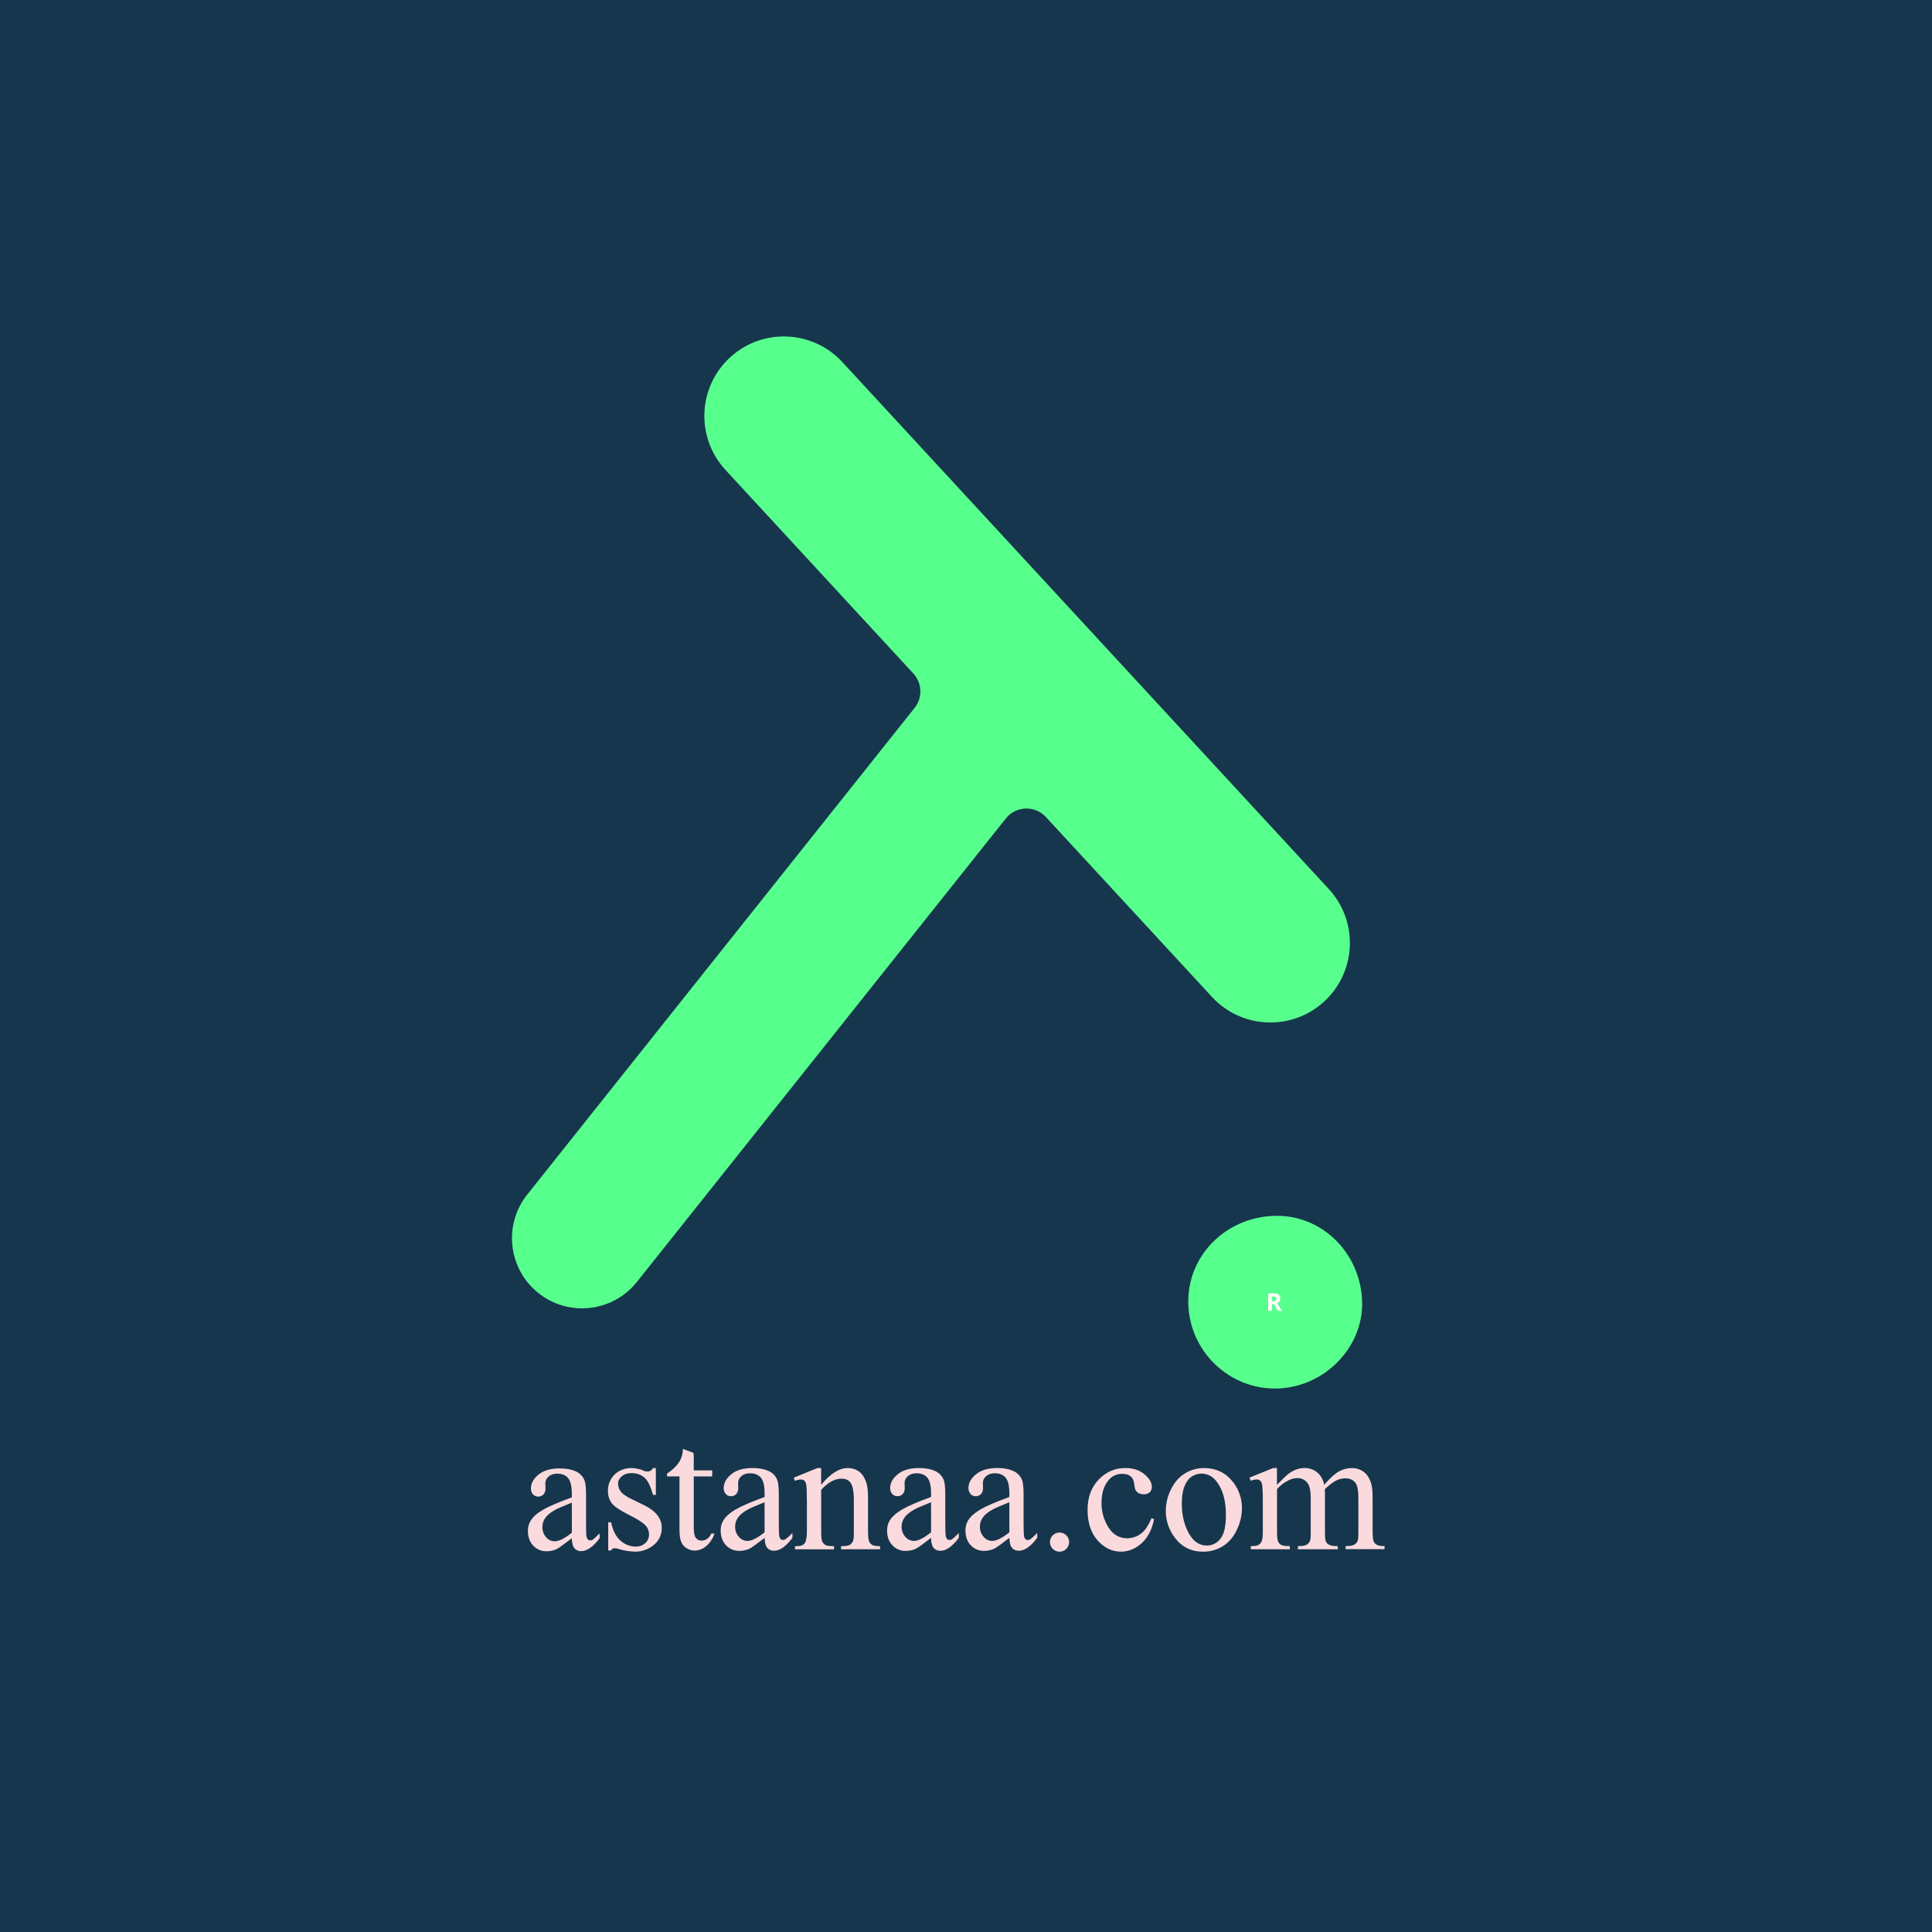
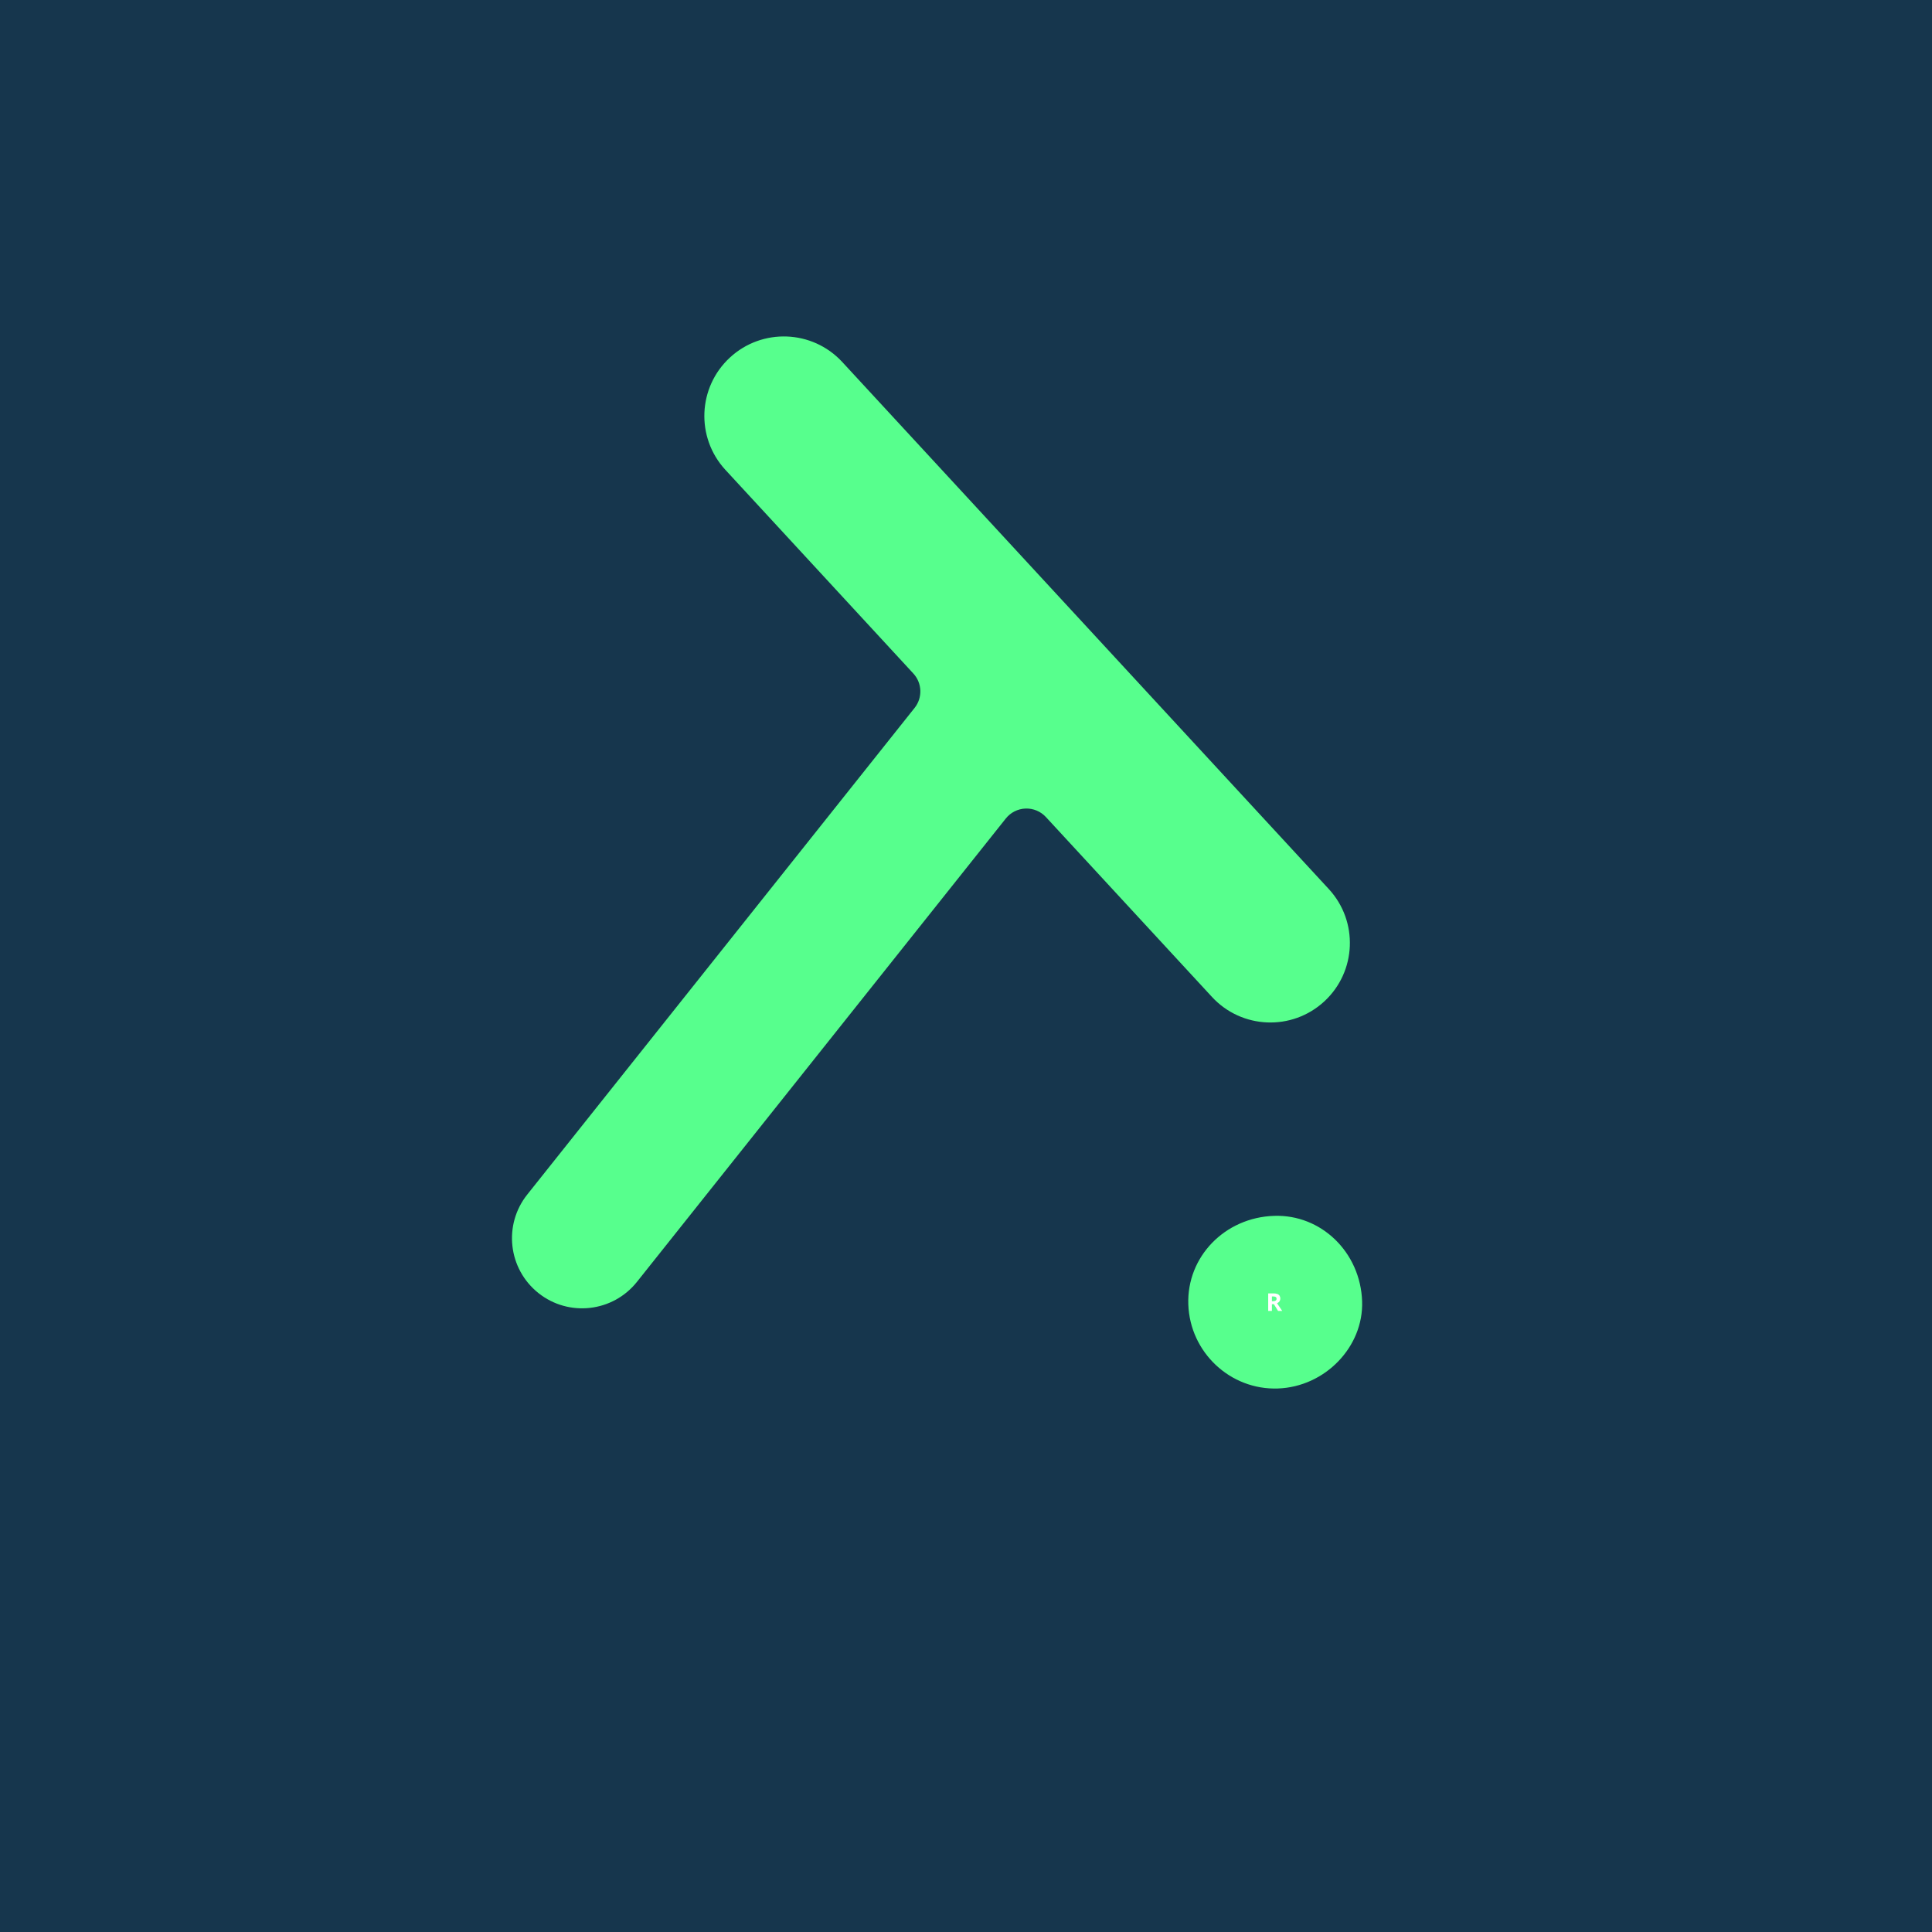
<svg xmlns="http://www.w3.org/2000/svg" id="Layer_1" data-name="Layer 1" viewBox="0 0 2000 2000">
  <defs>
    <style>.cls-1{fill:#16364d;}.cls-2{fill:#fadadd;}.cls-3{fill:none;}.cls-4{fill:#57ff8d;}.cls-5{fill:#fff;}</style>
  </defs>
  <rect class="cls-1" width="2000" height="2000" />
-   <path class="cls-2" d="M666.91,1558.23l-13-6.33q-8.46-4.1-11.23-7.76a13.52,13.52,0,0,1-2.85-8.56q0-4,3.84-7.31c2.54-2.2,5.91-3.3,10.07-3.3q8.19,0,13.47,4.73t8.73,17.83h3v-27.82h-3a6.46,6.46,0,0,1-2,2.46c-2.53,1.77-6.4,1.44-9.82-.76-1.66-.42-3.43-.8-5.3-1.17a26.36,26.36,0,0,0-4.69-.53q-11.05,0-17.92,6.78a22.93,22.93,0,0,0-6.86,16.85q0,7.76,4,12.84t16.94,11.59q12.75,6.35,17.21,10.61a13.62,13.62,0,0,1,4.37,10.35,11.54,11.54,0,0,1-3.92,8.73,14.09,14.09,0,0,1-10,3.57,23.21,23.21,0,0,1-15.79-6.33q-6.95-6.15-9.53-18.81h-3V1605h3q1.24-2.31,3.21-2.31a16.1,16.1,0,0,1,4.81.89,64.58,64.58,0,0,0,17.12,2.67,29.18,29.18,0,0,0,18.81-6.77,22.06,22.06,0,0,0,8.47-18Q685,1567.07,666.91,1558.23Zm69.37,29.34A11.75,11.75,0,0,1,732,1593a10.11,10.11,0,0,1-5.71,1.83,7.18,7.18,0,0,1-5.88-2.76q-2.24-2.77-2.23-10.71v-53h19.08v-6.23H718.18v-14.27c-.12-1.29-.24-2.57-.35-3.86l-11-4.13c0,.23,0,.47,0,.68a24.4,24.4,0,0,1-1.56,8.47,25.49,25.49,0,0,1-4,6.91,35.36,35.36,0,0,1-5.27,5.44,55.21,55.21,0,0,1-5.52,4.06v2.93h12.92v54.94q0,8.82,1.88,13.1a14.07,14.07,0,0,0,5.79,6.52,15.83,15.83,0,0,0,8,2.22,17.51,17.51,0,0,0,6.06-1.11,19.51,19.51,0,0,0,5.71-3.3,26.22,26.22,0,0,0,5-5.48,35.05,35.05,0,0,0,3.88-7.67Z" />
-   <path class="cls-2" d="M813,1593.54a4.86,4.86,0,0,1-2.5.63,3.47,3.47,0,0,1-2.36-.9,5.94,5.94,0,0,1-1.48-3.52q-.43-2.62-.44-14.31V1547.7c0-7.9-.53-13.12-1.61-15.69a16.82,16.82,0,0,0-7.76-8.65q-6.95-3.64-17.83-3.65-14.18,0-22,6.42t-7.85,14.09a9.14,9.14,0,0,0,2.09,6.33,7,7,0,0,0,5.4,2.32,7.18,7.18,0,0,0,5.48-2.23,8.87,8.87,0,0,0,2.1-6.33l-.18-5.18a9.12,9.12,0,0,1,3.39-7c2.19-2,5.17-3,8.92-3q7.39,0,11.27,4.55t3.89,16.76v3.21q-21,7.66-30.1,13t-12.71,11.41a19.5,19.5,0,0,0-2.67,10.35q0,9.45,5.48,15.24a18.37,18.37,0,0,0,14,5.8,24.06,24.06,0,0,0,10.25-2.23q3.21-1.52,15.79-11.23.07,7.31,2.67,10.34a8.69,8.69,0,0,0,7,3q9.1,0,19.08-13.38v-5A55.57,55.57,0,0,1,813,1593.54Zm-21.49-7.31q-11.06,8.91-17.84,8.92a11.65,11.65,0,0,1-8.83-4.24,15.3,15.3,0,0,1-3.83-10.65,15.82,15.82,0,0,1,3-9.36q3-4.29,10.07-8.21,3.93-2.22,17.4-7.58Z" />
-   <path class="cls-2" d="M903,1599.34a7.25,7.25,0,0,1-3.16-3.48c-.84-1.84-1.25-5.35-1.25-10.52v-34.87q0-11.06-2-16.4-2.85-7.68-7.66-11a19.63,19.63,0,0,0-11.51-3.35q-13,0-27.37,17.3v-17.3h-3.84l-24.6,10,1.33,3.21a17,17,0,0,1,6-1.34,5.56,5.56,0,0,1,3.7,1.16c.92.77,1.61,2.23,2,4.37s.66,8.11.66,17.92v30.32q0,8.91-2.18,12.08c-1.46,2.11-4.26,3.16-8.42,3.16H823v3.22h40.4v-3.22c-4.47,0-7.42-.39-8.88-1.2a8.23,8.23,0,0,1-3.43-3.79c-.66-1.31-1-4.72-1-10.25v-43.07q10.52-11.6,21.14-11.59,6.85,0,9.76,5c1.92,3.35,2.9,8.75,2.9,16.18v33.44a52.85,52.85,0,0,1-.36,8.38,9.12,9.12,0,0,1-3.16,5.12c-1.52,1.17-4.19,1.74-8,1.74h-1.69v3.22h40.39v-3.22C907.13,1600.58,904.43,1600.17,903,1599.34Z" />
-   <path class="cls-2" d="M985.33,1593.54a4.82,4.82,0,0,1-2.49.63,3.47,3.47,0,0,1-2.37-.9,6,6,0,0,1-1.47-3.52q-.45-2.62-.45-14.31V1547.7c0-7.9-.54-13.12-1.6-15.69a16.87,16.87,0,0,0-7.76-8.65q-7-3.64-17.84-3.65-14.18,0-22,6.42t-7.84,14.09a9.09,9.09,0,0,0,2.09,6.33,7,7,0,0,0,5.4,2.32,7.21,7.21,0,0,0,5.48-2.23,8.92,8.92,0,0,0,2.1-6.33l-.19-5.18a9.12,9.12,0,0,1,3.39-7c2.2-2,5.18-3,8.92-3,4.94,0,8.69,1.51,11.28,4.55s3.88,8.61,3.88,16.76v3.21q-21,7.66-30.1,13T921,1574.1a19.41,19.41,0,0,0-2.68,10.35q0,9.45,5.49,15.24a18.35,18.35,0,0,0,13.95,5.8,24.07,24.07,0,0,0,10.26-2.23q3.21-1.52,15.78-11.23.09,7.31,2.67,10.34a8.69,8.69,0,0,0,7,3q9.1,0,19.08-13.38v-5Q987.2,1592.38,985.33,1593.54Zm-21.49-7.31q-11.07,8.91-17.83,8.92a11.63,11.63,0,0,1-8.83-4.24,15.25,15.25,0,0,1-3.83-10.65,15.88,15.88,0,0,1,3-9.36q3-4.29,10.08-8.21,3.91-2.22,17.39-7.58Z" />
-   <path class="cls-2" d="M1066.38,1593.54a4.8,4.8,0,0,1-2.49.63,3.49,3.49,0,0,1-2.37-.9,6,6,0,0,1-1.46-3.52q-.45-2.62-.45-14.31V1547.7c0-7.9-.54-13.12-1.61-15.69a16.87,16.87,0,0,0-7.76-8.65q-6.95-3.64-17.83-3.65-14.18,0-22,6.42t-7.85,14.09a9.09,9.09,0,0,0,2.1,6.33,6.94,6.94,0,0,0,5.39,2.32,7.22,7.22,0,0,0,5.49-2.23,8.92,8.92,0,0,0,2.09-6.33l-.18-5.18a9.14,9.14,0,0,1,3.38-7c2.21-2,5.18-3,8.93-3q7.4,0,11.27,4.55t3.89,16.76v3.21q-21.06,7.66-30.1,13t-12.7,11.41a19.41,19.41,0,0,0-2.68,10.35q0,9.45,5.48,15.24a18.37,18.37,0,0,0,14,5.8,24.06,24.06,0,0,0,10.25-2.23q3.21-1.52,15.79-11.23.07,7.31,2.67,10.34a8.67,8.67,0,0,0,7,3q9.11,0,19.09-13.38v-5C1070,1590.6,1067.64,1592.77,1066.38,1593.54Zm-21.48-7.31q-11.07,8.91-17.84,8.92a11.65,11.65,0,0,1-8.83-4.24,15.3,15.3,0,0,1-3.83-10.65,15.82,15.82,0,0,1,3-9.36q3-4.29,10.07-8.21,3.93-2.22,17.4-7.58Z" />
-   <path class="cls-2" d="M613.44,1593.94a4.86,4.86,0,0,1-2.5.63,3.51,3.51,0,0,1-2.37-.9,6,6,0,0,1-1.46-3.52q-.45-2.62-.44-14.31V1548.1c0-7.9-.55-13.12-1.61-15.69a16.87,16.87,0,0,0-7.76-8.65q-7-3.65-17.84-3.65-14.18,0-22,6.42t-7.84,14.09a9.09,9.09,0,0,0,2.09,6.33,7,7,0,0,0,5.4,2.32,7.18,7.18,0,0,0,5.48-2.23,8.9,8.9,0,0,0,2.1-6.33l-.18-5.18a9.11,9.11,0,0,1,3.38-7c2.2-2,5.18-3,8.92-3q7.41,0,11.28,4.55t3.88,16.76v3.21q-21,7.67-30.1,13t-12.7,11.41a19.41,19.41,0,0,0-2.68,10.35q0,9.45,5.49,15.24a18.33,18.33,0,0,0,13.95,5.8,24.07,24.07,0,0,0,10.26-2.23q3.2-1.52,15.78-11.23.09,7.3,2.67,10.34a8.68,8.68,0,0,0,7,3q9.09,0,19.08-13.38v-5Q615.31,1592.79,613.44,1593.94ZM592,1586.63q-11.07,8.91-17.84,8.92a11.61,11.61,0,0,1-8.82-4.24,15.24,15.24,0,0,1-3.84-10.65,15.83,15.83,0,0,1,3-9.36c2-2.86,5.38-5.59,10.07-8.21q3.91-2.22,17.39-7.58Z" />
-   <path class="cls-2" d="M1103.84,1589.4a9.5,9.5,0,0,0-7-2.9,9.64,9.64,0,0,0-7,2.85,9.91,9.91,0,1,0,16.9,7A9.6,9.6,0,0,0,1103.84,1589.4Z" />
-   <path class="cls-2" d="M1192.11,1571.52q-4.63,10.79-9.54,14.89a23.47,23.47,0,0,1-15.69,6q-12.23,0-19.39-11.19a46.69,46.69,0,0,1-7.19-25.81q0-14.37,7.23-23.09a17.67,17.67,0,0,1,14.35-6.6c3.69,0,6.57.88,8.65,2.66s3.29,4.53,3.62,8,1,5.88,2,7.12c1.78,2.27,4.43,3.39,7.94,3.39a8.47,8.47,0,0,0,6.11-2.09,7.26,7.26,0,0,0,2.18-5.49q0-6.85-7.76-13.24t-19.79-6.37q-16,0-27.51,12t-11.46,31.3q0,19.89,10.34,31.57t24.26,11.68q11.67,0,21.31-8.69t12.93-24.84Z" />
-   <path class="cls-2" d="M1276.11,1533.8q-11.23-14.08-29.78-14.09a37.68,37.68,0,0,0-19.26,5.3q-9.1,5.31-14.67,16.41a49.31,49.31,0,0,0-5.57,22.34,45.6,45.6,0,0,0,9.18,27.82q10.89,14.7,29.34,14.71a38.23,38.23,0,0,0,20.55-5.71q9.22-5.7,14.49-16.94a52,52,0,0,0,5.26-22.2A43.25,43.25,0,0,0,1276.11,1533.8Zm-12.66,59a17.44,17.44,0,0,1-14.27,7.13q-11.6,0-18.68-12.93t-7.09-30.76q0-11.05,2.95-18.1c2-4.69,4.53-8,7.7-9.86a18.65,18.65,0,0,1,9.5-2.8q9.82,0,16.14,8.56,9.36,12.48,9.37,34.24Q1269.07,1585.7,1263.45,1592.83Z" />
-   <path class="cls-2" d="M1425.38,1599.2a7.56,7.56,0,0,1-3.3-3.34q-1.15-2.85-1.16-10.52V1550.2q0-11.06-2-16.22-2.94-7.59-8-10.92a20.33,20.33,0,0,0-11.55-3.35,27.44,27.44,0,0,0-13,3.35q-6.33,3.33-15.51,14-1.87-8.47-7.41-12.94a20.41,20.41,0,0,0-13.19-4.45,24.42,24.42,0,0,0-9.19,1.87,32,32,0,0,0-8.65,5.26c-1.06.89-4.58,4.31-10.51,10.26v-17.39h-3.84l-24.61,10,1.33,3.21a17,17,0,0,1,6-1.34,5.57,5.57,0,0,1,3.66,1.11,7.1,7.1,0,0,1,2,4.06q.82,3.93.81,17.39v31.21c0,5.05-.39,8.46-1.16,10.2a7.65,7.65,0,0,1-3.39,3.84c-1.48.81-4.1,1.2-7.85,1.2v3.22h40.4v-3.22c-4.46,0-7.42-.39-8.87-1.2a7.64,7.64,0,0,1-3.3-3.61c-.75-1.6-1.11-5.08-1.11-10.43v-43.78a36.54,36.54,0,0,1,11.4-8.83,19.8,19.8,0,0,1,9.55-2.59,12.57,12.57,0,0,1,11,5.71q2.94,4.38,2.94,14.35v35.14c0,4.87-.15,7.82-.45,8.83a8.39,8.39,0,0,1-3.52,4.81q-2.53,1.61-9.32,1.6v3.22h41.29v-3.22c-4.17,0-7.1-.46-8.83-1.38a7.46,7.46,0,0,1-3.52-3.43c-.63-1.37-.94-4.84-.94-10.43v-39l-.18-3.83.18-1q6.78-6.42,11.55-8.79a21.29,21.29,0,0,1,9.5-2.36q7.67,0,11.14,5.7,2.41,4.11,2.41,14.09v35.14a56.7,56.7,0,0,1-.36,8.65,8,8,0,0,1-2.94,4.55q-2.94,2-8.21,2h-1.69v3.22h40.3v-3.22Q1427.79,1600.58,1425.38,1599.2Z" />
  <polyline class="cls-3" points="723.82 1500.25 717.48 1500.11 706.86 1499.86 700.14 1499.7" />
  <path class="cls-4" d="M1410.06,1347.12c1.59,47.14-38.39,88.53-87.17,90.24-49.33,1.74-91-37.39-92.76-87-1.72-49.29,37.76-90.06,88.81-91.71C1367.8,1257,1408.34,1296.42,1410.06,1347.12Z" />
  <path class="cls-5" d="M1323.06,1357.09l-4.33-7h-2.06v7h-3.84v-18.18h5.31a12,12,0,0,1,4.07.6,4.67,4.67,0,0,1,2.39,1.81,5.48,5.48,0,0,1,.78,3c0,2.15-1.13,3.75-3.37,4.8l5.33,7.92Zm-2.4-10.75a2.23,2.23,0,0,0,.82-1.89,2,2,0,0,0-.88-1.83,5.41,5.41,0,0,0-2.75-.54h-1.18v4.9h1.26A4.49,4.49,0,0,0,1320.66,1346.34Z" />
  <path class="cls-4" d="M1370.91,1036.65a82.3,82.3,0,0,1-116.3-4.65l-171.9-186.21a27.35,27.35,0,0,0-41.5,1.52L659.36,1327a72.57,72.57,0,1,1-113.56-90.4l401-503.79a27.37,27.37,0,0,0-1.31-35.6L750.7,486.14A82.31,82.31,0,0,1,871.65,374.47l503.92,545.87A82.31,82.31,0,0,1,1370.91,1036.65Z" />
</svg>
